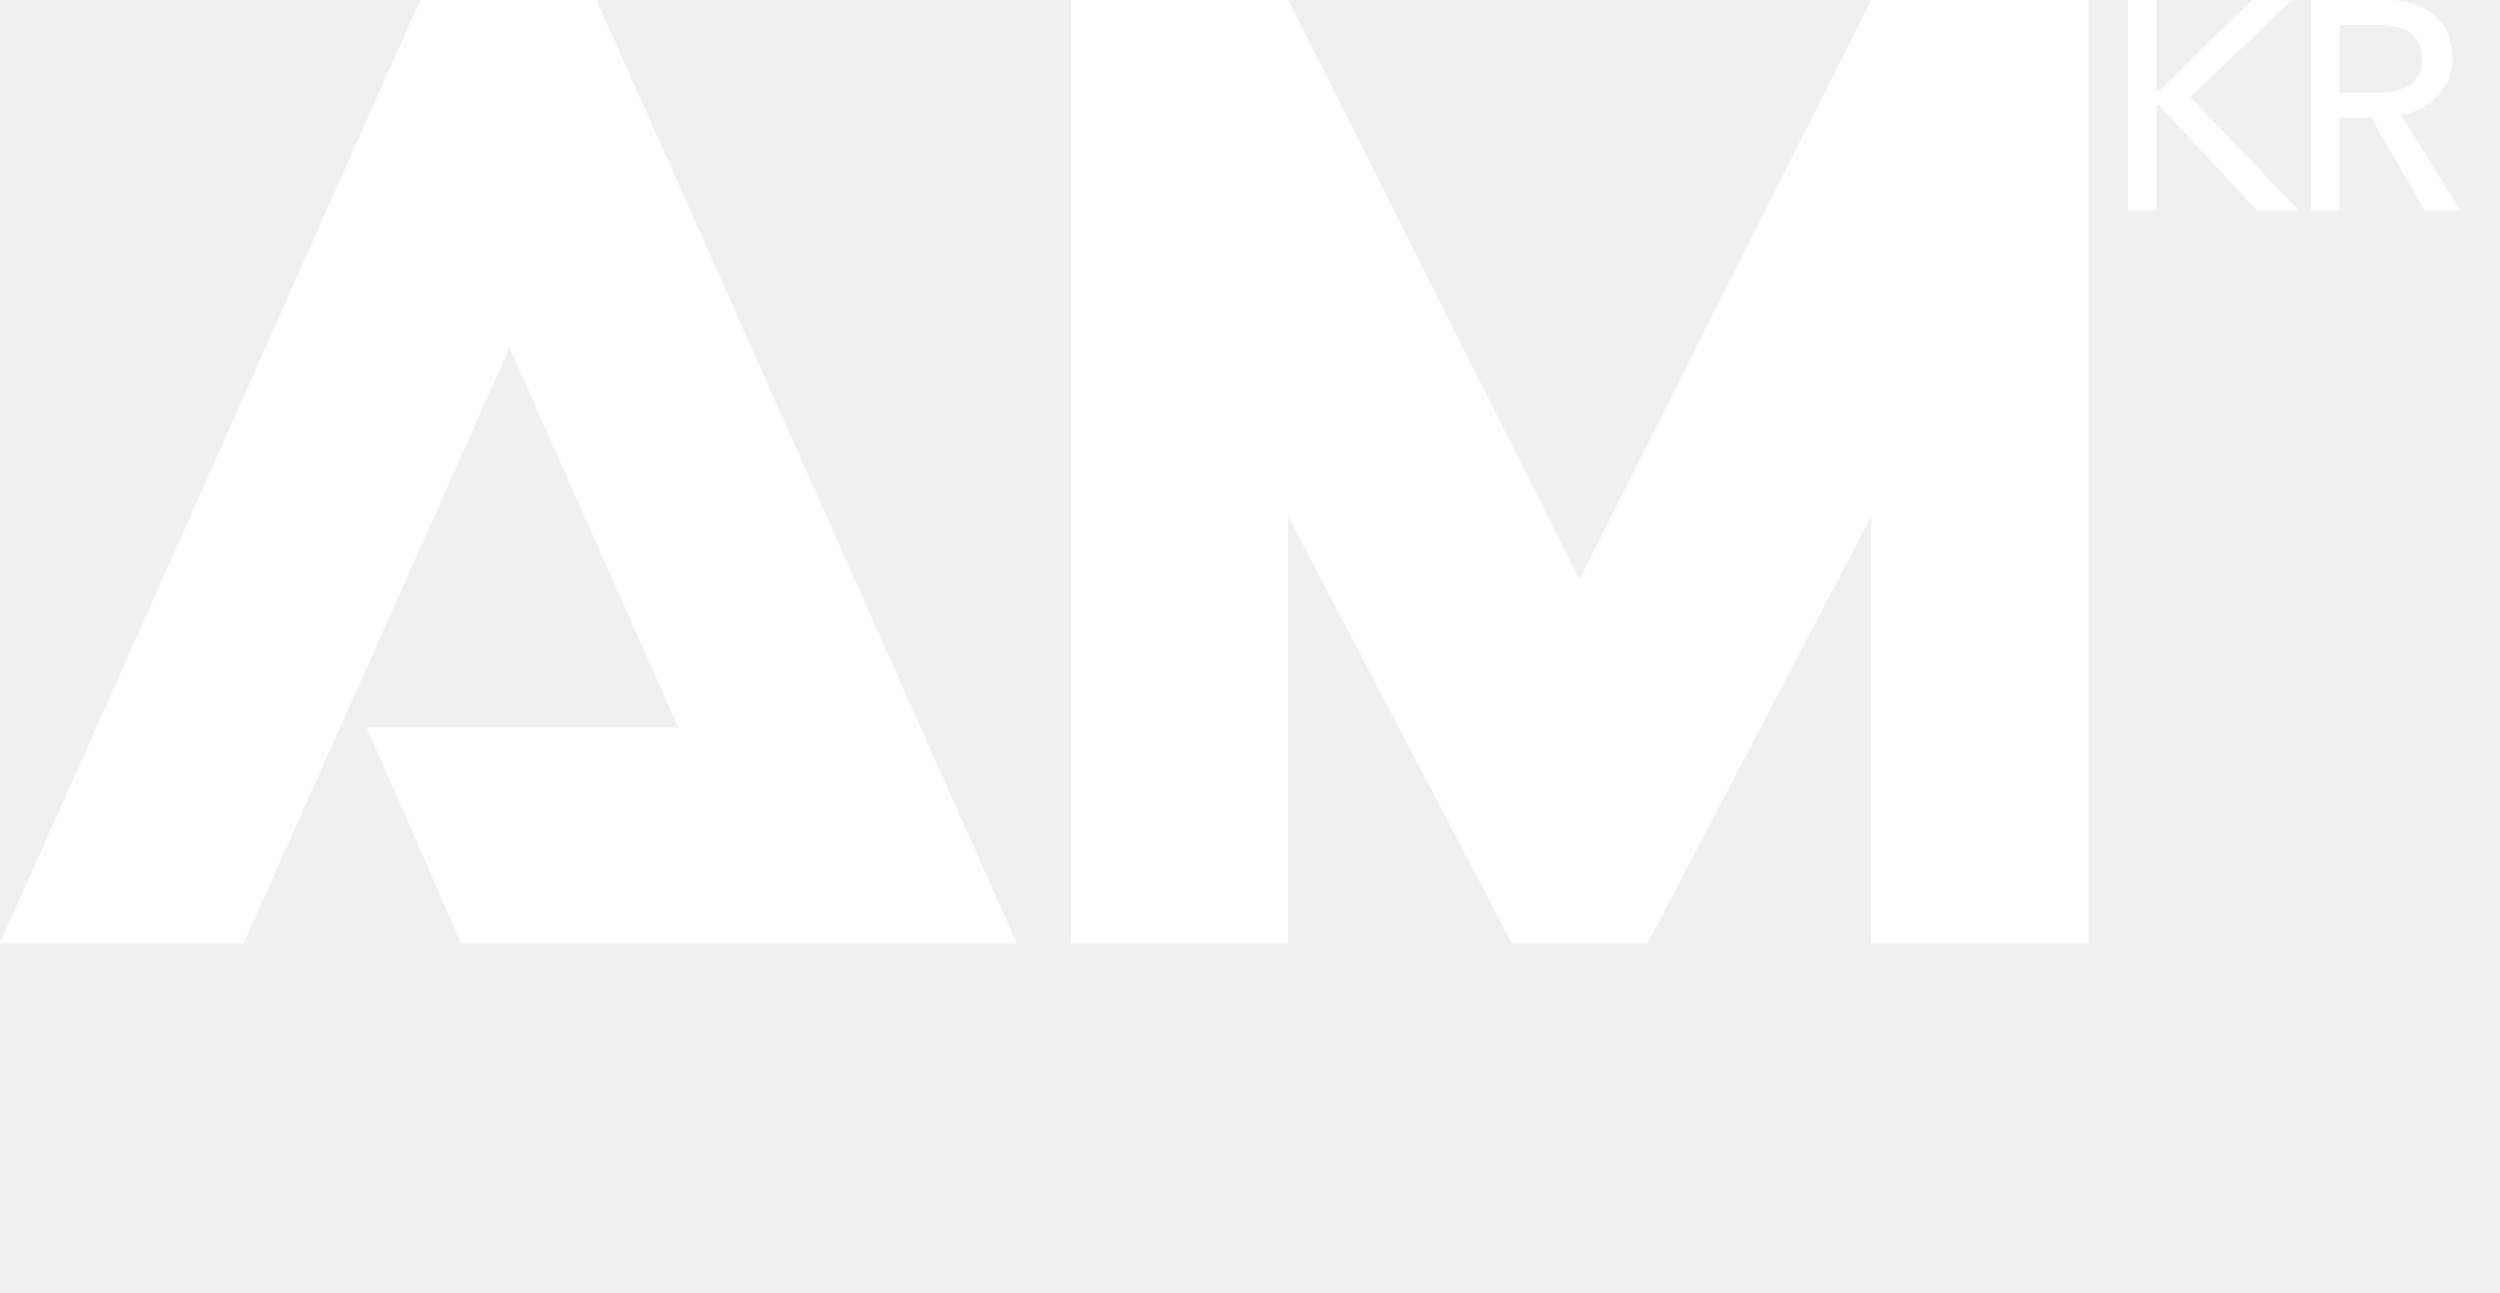
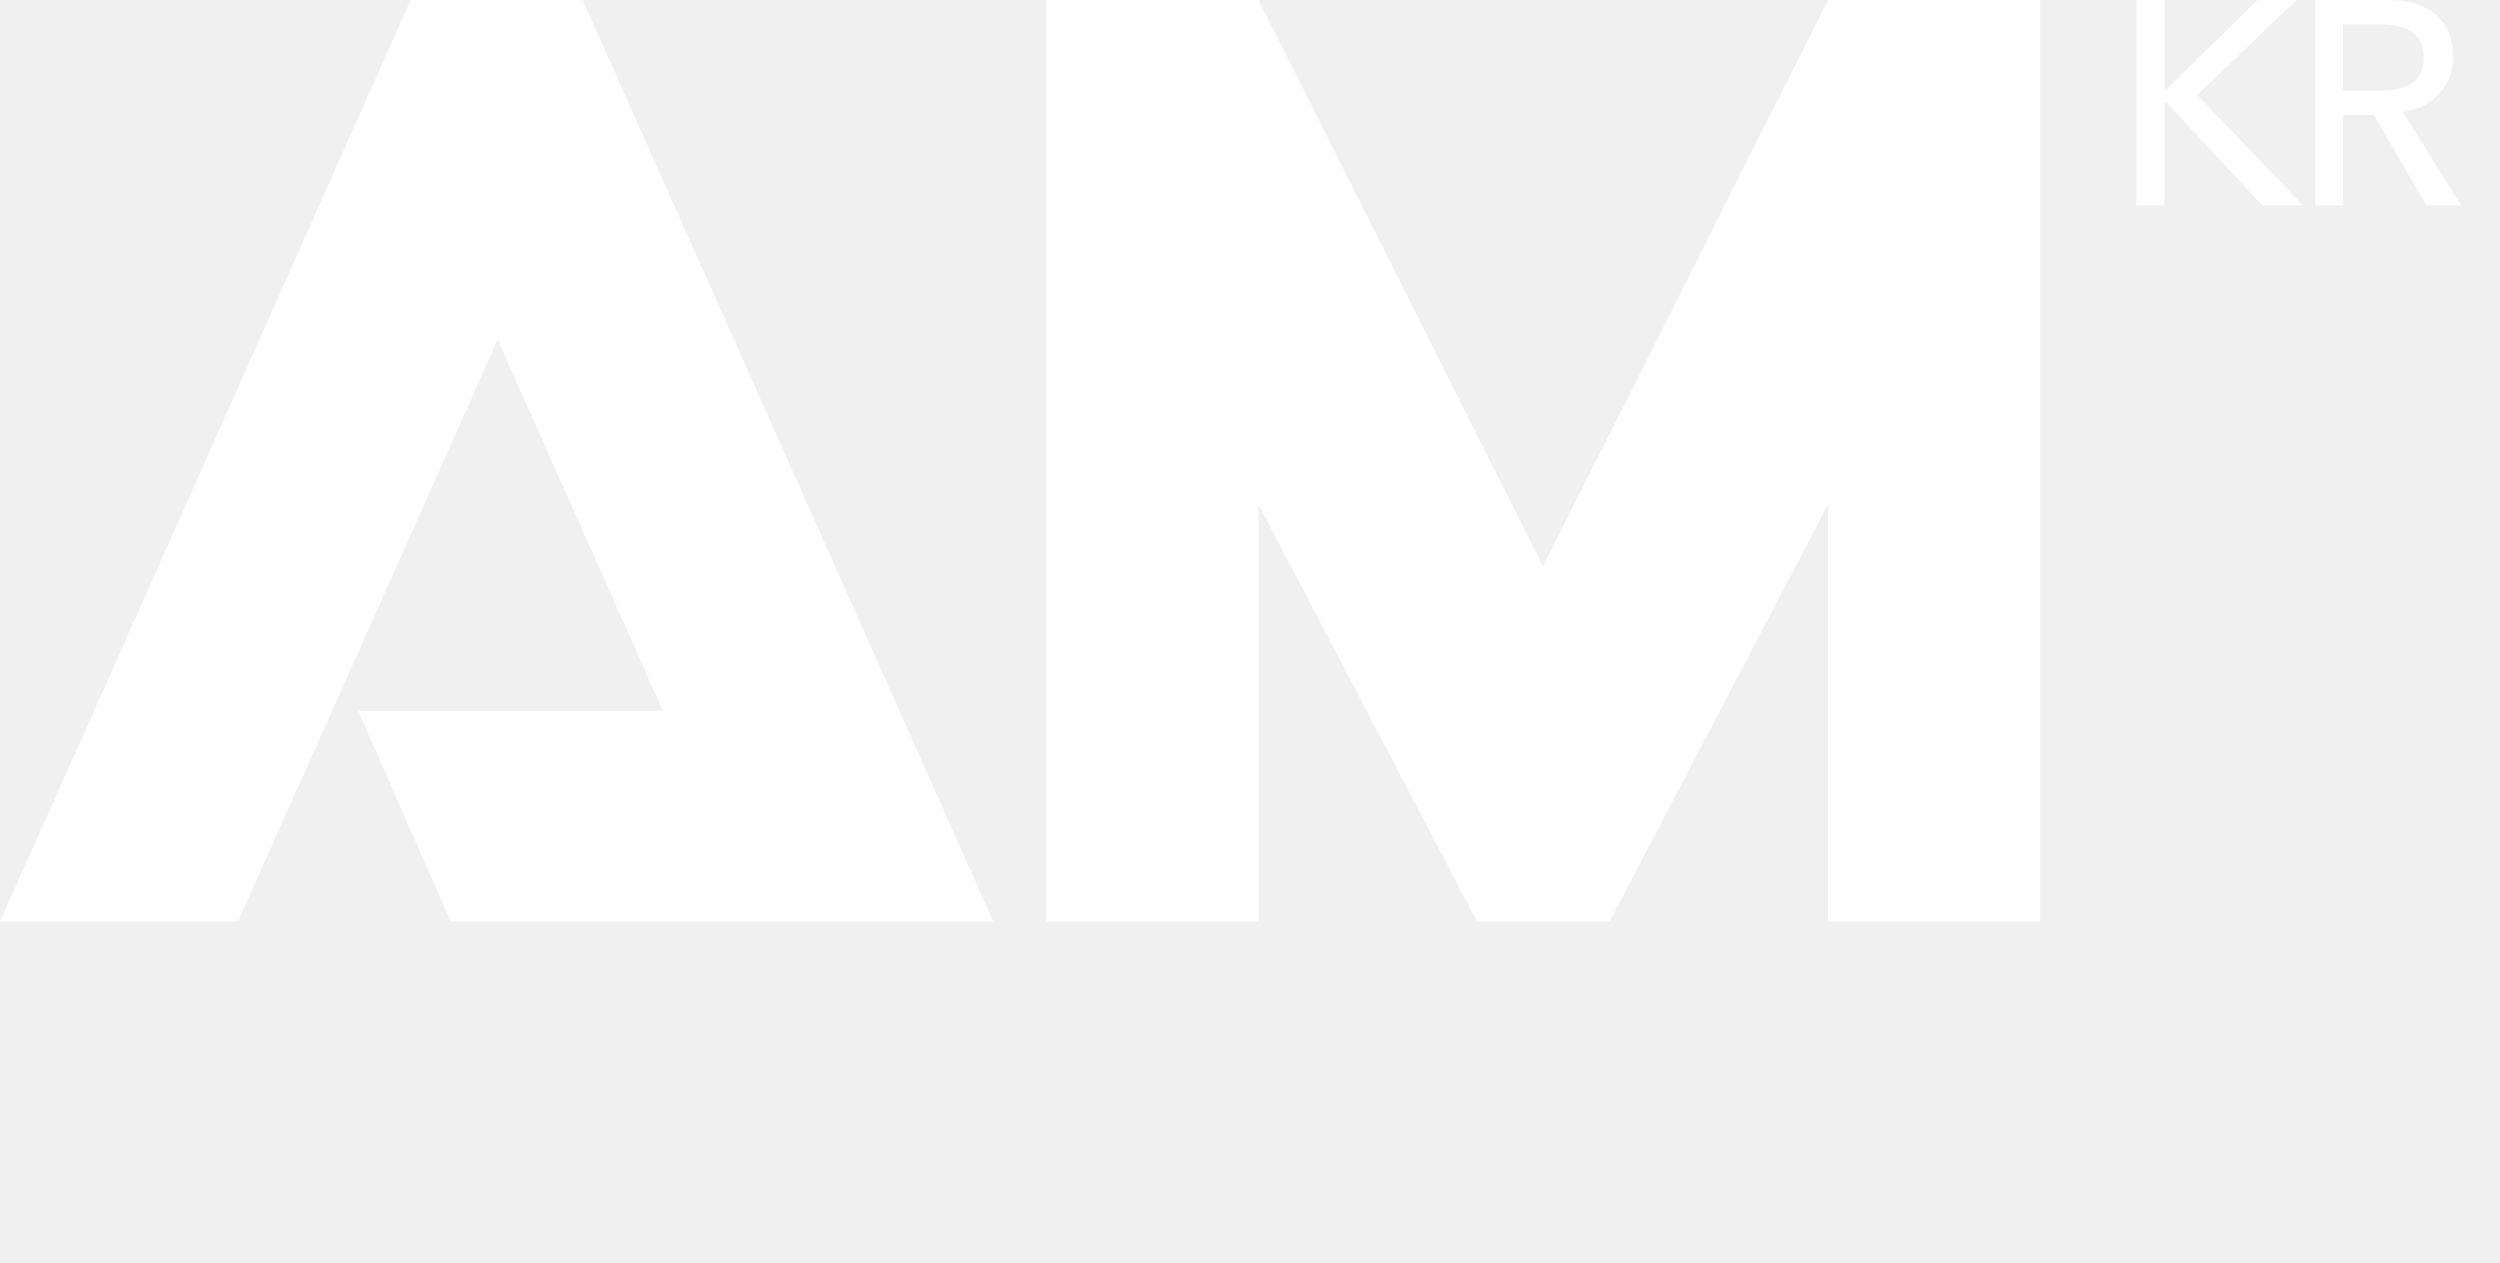
- <svg xmlns="http://www.w3.org/2000/svg" viewBox="0 0 85.13 44" fill="#fff">
+ <svg xmlns="http://www.w3.org/2000/svg" viewBox="0 0 87.14 44" fill="#fff">
  <path d="M3.281 24.773L14.313 0H20.31L34.623 32.119H15.709L12.484 24.773H23.101L17.349 11.843L8.298 32.119H0" />
  <path d="M71.114 32.119H63.721V17.578L56.103 32.119H51.483L43.864 17.578V32.119H36.472V0H43.864L53.783 19.733L63.721 0H71.114V32.119Z" />
-   <path transform="translate(64.7402 -37.589) scale(0.19458)" d="M39.7 193.18H44.69V209.1H45.11L61.39 193.18H68.35L50.57 210.19L69.55 230H62.27L45.11 211.59H44.69V230H39.7Z " />
-   <path transform="translate(60.5781 -37.589) scale(0.19458)" d="M93.08 193.18H106.03Q109.56 193.18 111.85 194.15Q114.14 195.11 115.47 196.59Q116.79 198.07 117.31 199.92Q117.83 201.76 117.83 203.48Q117.83 205.25 117.21 206.89Q116.58 208.52 115.41 209.85Q114.24 211.18 112.55 212.09Q110.86 213 108.78 213.2L119.24 230H113L103.64 213.78H98.07V230H93.08Z M98.07 209.41H104.62Q106.08 209.41 107.51 209.17Q108.94 208.94 110.06 208.32Q111.18 207.69 111.85 206.52Q112.53 205.35 112.53 203.48Q112.53 201.61 111.85 200.44Q111.18 199.27 110.06 198.64Q108.94 198.02 107.51 197.79Q106.08 197.55 104.62 197.55H98.07Z " />
+   <path transform="translate(66.7462 -37.589) scale(0.19458)" d="M39.7 193.18H44.69V209.1H45.11L61.39 193.18H68.35L50.57 210.19L69.55 230H62.27L45.11 211.59H44.69V230H39.7Z " />
+   <path transform="translate(62.5842 -37.589) scale(0.19458)" d="M93.08 193.18H106.03Q109.56 193.18 111.85 194.15Q114.14 195.11 115.47 196.59Q116.79 198.07 117.31 199.92Q117.83 201.76 117.83 203.48Q117.83 205.25 117.21 206.89Q116.58 208.52 115.41 209.85Q114.24 211.18 112.55 212.09Q110.86 213 108.78 213.2L119.24 230H113L103.64 213.78H98.07V230H93.08Z M98.07 209.41H104.62Q106.08 209.41 107.51 209.17Q108.94 208.94 110.06 208.32Q111.18 207.69 111.85 206.52Q112.53 205.35 112.53 203.48Q112.53 201.61 111.85 200.44Q111.18 199.27 110.06 198.64Q108.94 198.02 107.51 197.79Q106.08 197.55 104.62 197.55H98.07Z " />
</svg>
